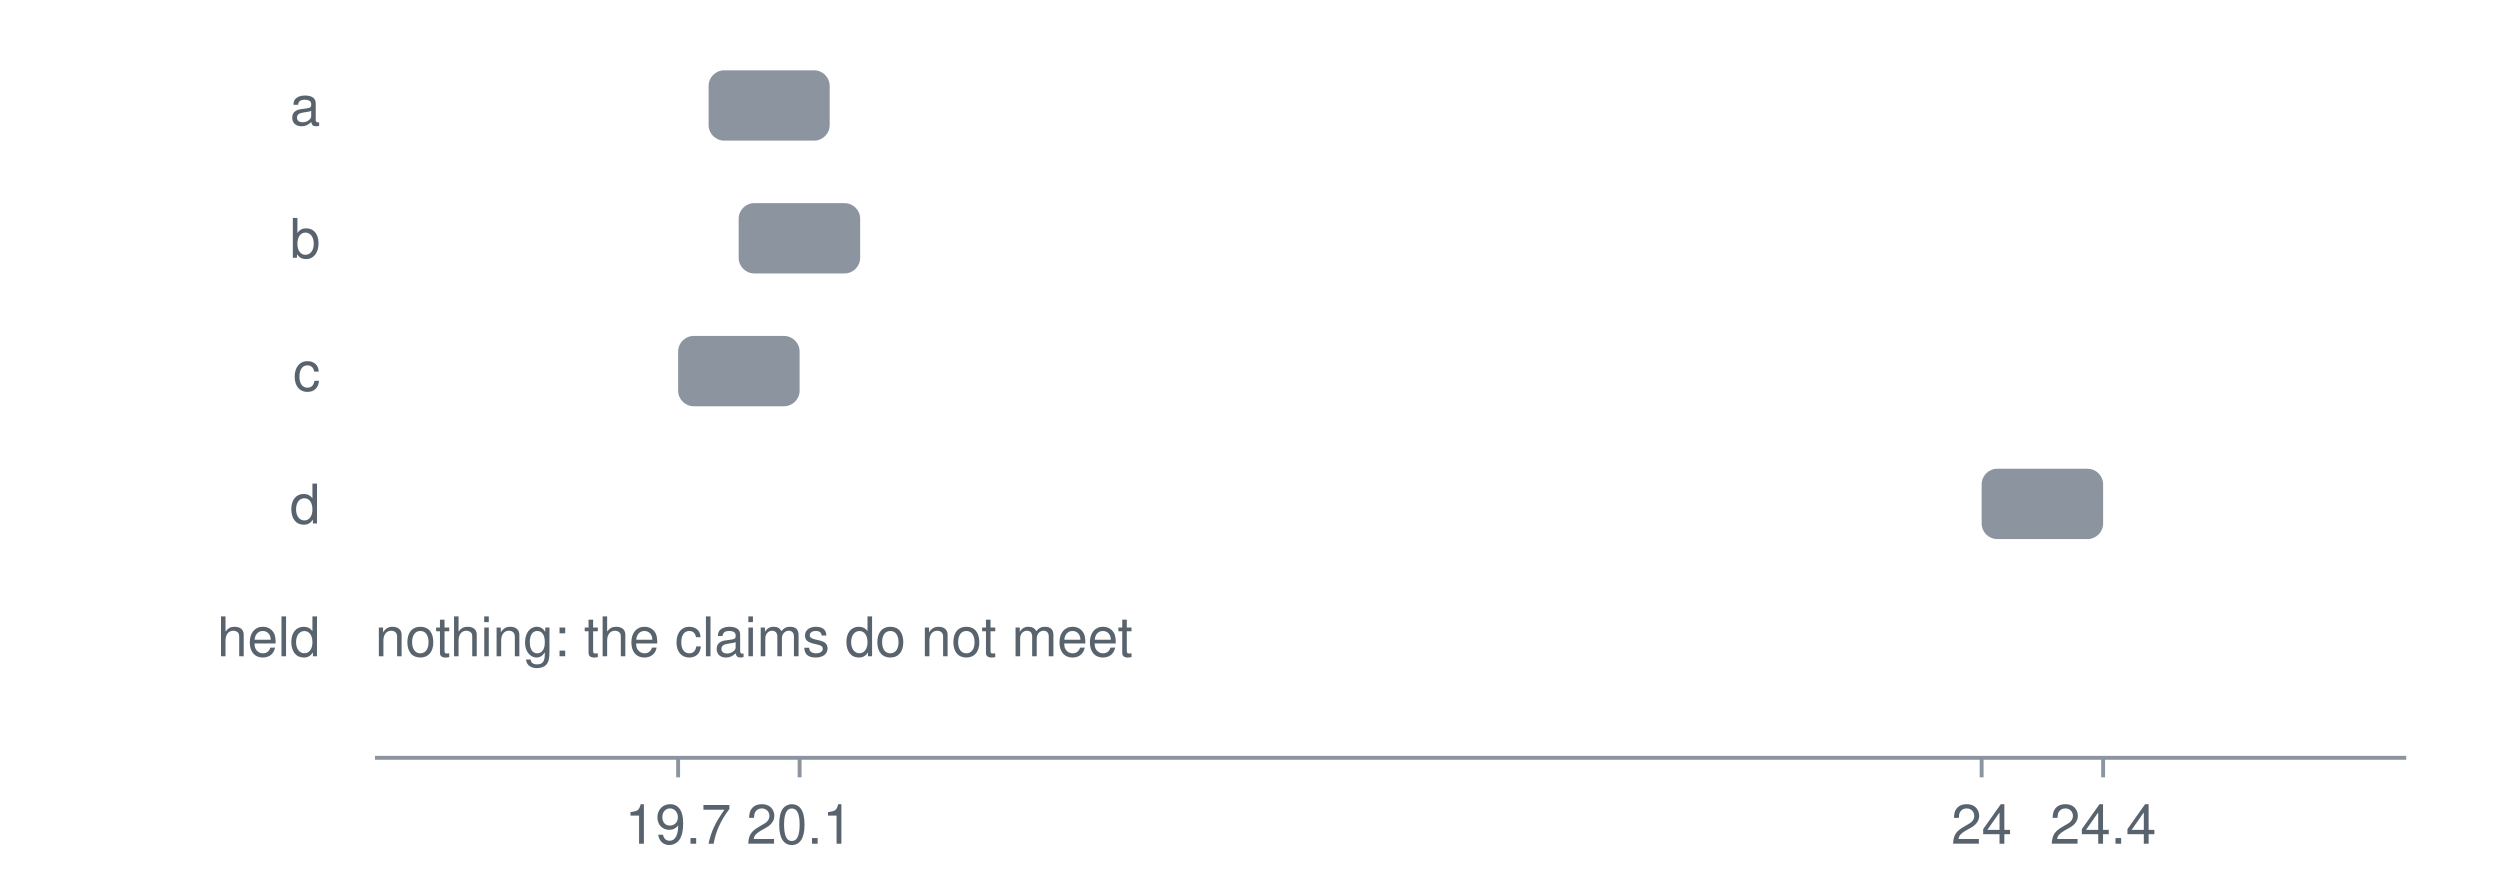
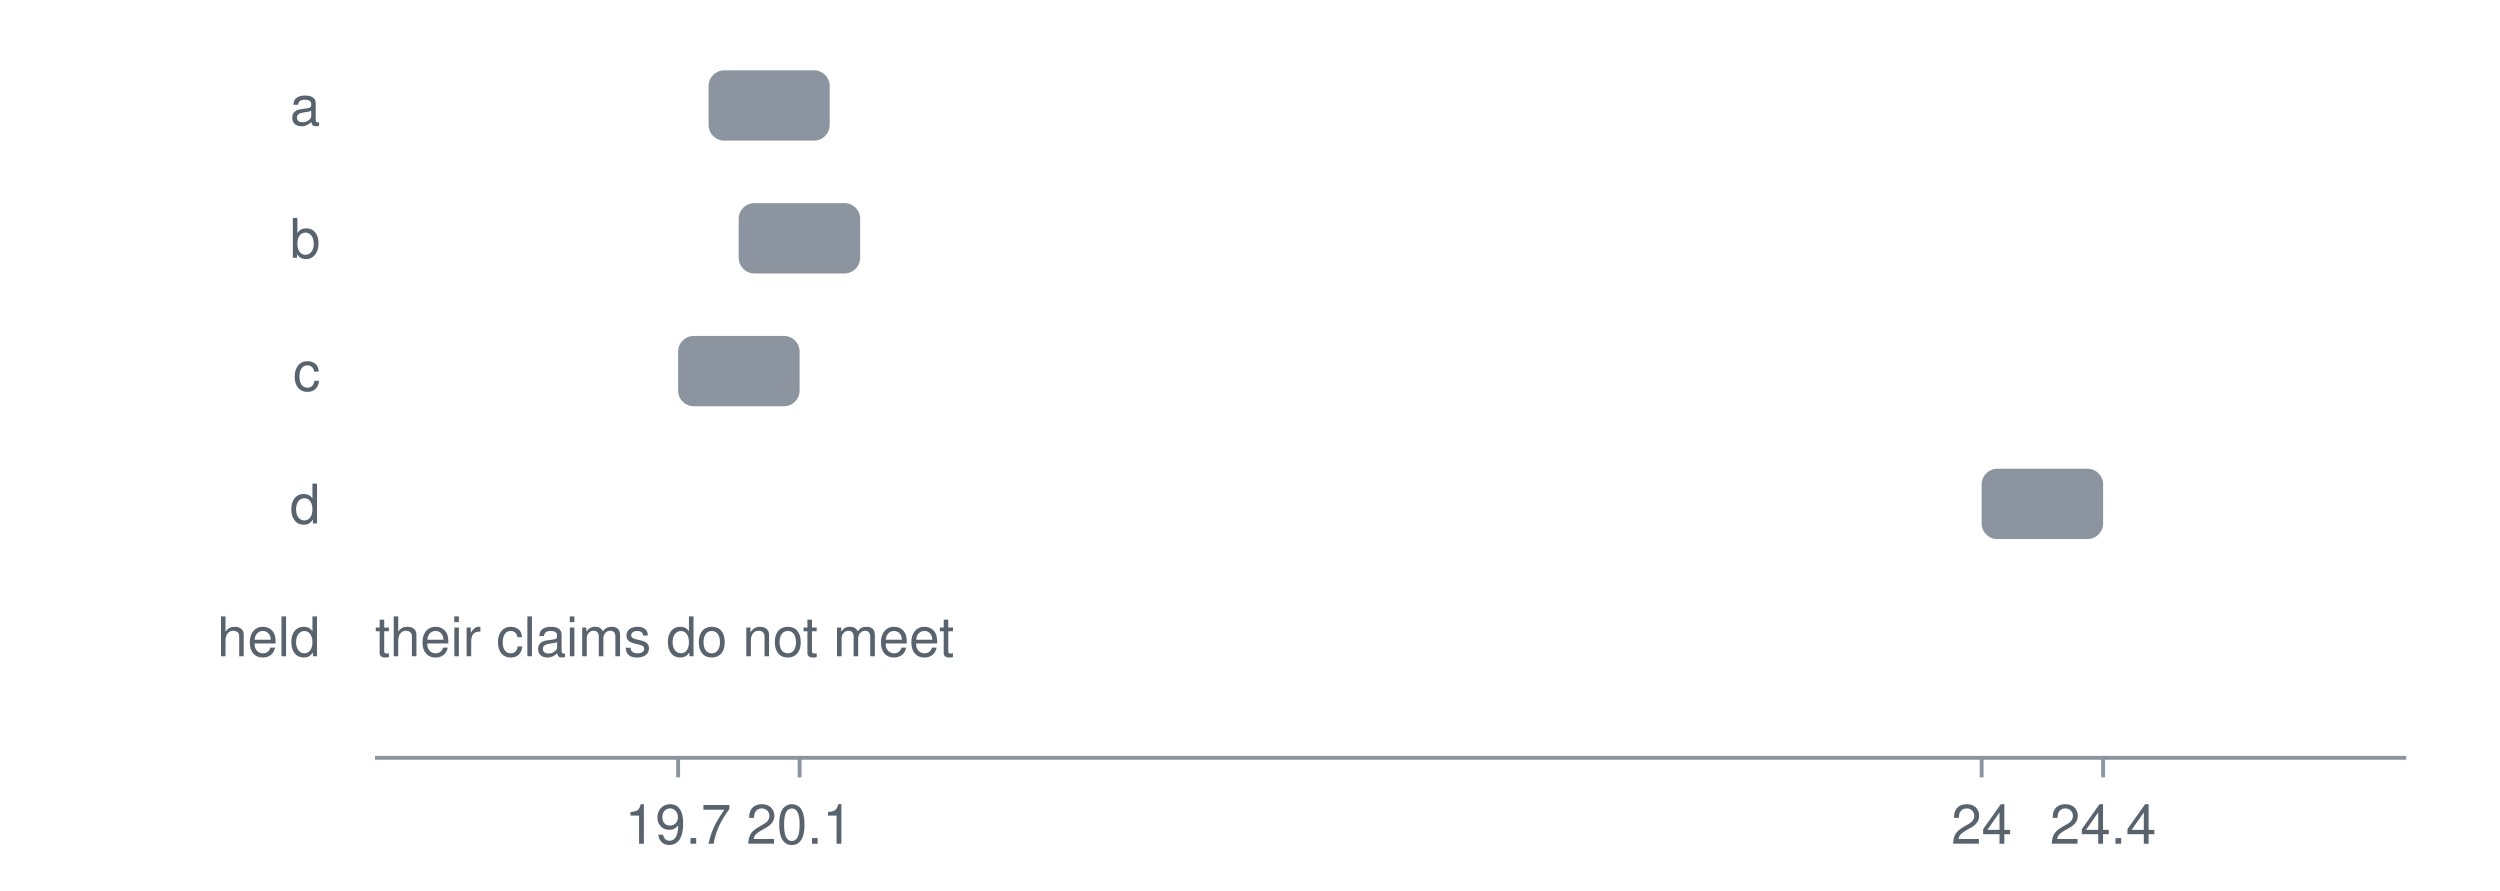
<svg xmlns="http://www.w3.org/2000/svg" viewBox="0 0 640 228" width="640" height="228" role="img" aria-labelledby="title desc">
  <style>
text{font:14px ui-sans-serif,-apple-system,"Segoe UI",Helvetica,Arial,sans-serif;fill:#59636e}
- .claim{fill:#8c959f}.held{fill:#2da44e}.pole{fill:#2da44e;font-weight:600}.axis,.tick{stroke:#8c959f;stroke-width:1}.meet{stroke:#2da44e;stroke-width:1;stroke-dasharray:3 3}
+ .claim{fill:#8c959f}.held{fill:#2da44e}.pole{fill:#2da44e;font-weight:600}.axis,.tick{stroke:#8c959f;stroke-width:1}.touch{stroke:#2da44e;stroke-width:1;stroke-dasharray:3 3}
@media (prefers-color-scheme:dark){text{fill:#9198a1}}
</style>
  <text x="82" y="32" text-anchor="end">a</text>
  <rect class="claim" x="181.4" y="18" width="31" height="18" rx="4" />
  <text x="82" y="66" text-anchor="end">b</text>
  <rect class="claim" x="189.1" y="52" width="31.1" height="18" rx="4" />
  <text x="82" y="100" text-anchor="end">c</text>
  <rect class="claim" x="173.6" y="86" width="31.1" height="18" rx="4" />
  <text x="82" y="134" text-anchor="end">d</text>
  <rect class="claim" x="507.3" y="120" width="31.1" height="18" rx="4" />
  <text x="82" y="168" text-anchor="end">held</text>
-   <text x="96" y="168">nothing: the claims do not meet</text>
+   <text x="96" y="168">their claims do not meet</text>
  <line class="axis" x1="96" y1="194" x2="616" y2="194" />
  <line class="tick" x1="173.6" y1="194" x2="173.6" y2="199" />
  <text x="173.6" y="216" text-anchor="middle">19.7</text>
  <line class="tick" x1="204.7" y1="194" x2="204.7" y2="199" />
  <text x="204.7" y="216" text-anchor="middle">20.1</text>
  <line class="tick" x1="507.3" y1="194" x2="507.3" y2="199" />
  <text x="507.3" y="216" text-anchor="middle">24</text>
  <line class="tick" x1="538.4" y1="194" x2="538.4" y2="199" />
  <text x="538.4" y="216" text-anchor="middle">24.4</text>
</svg>
